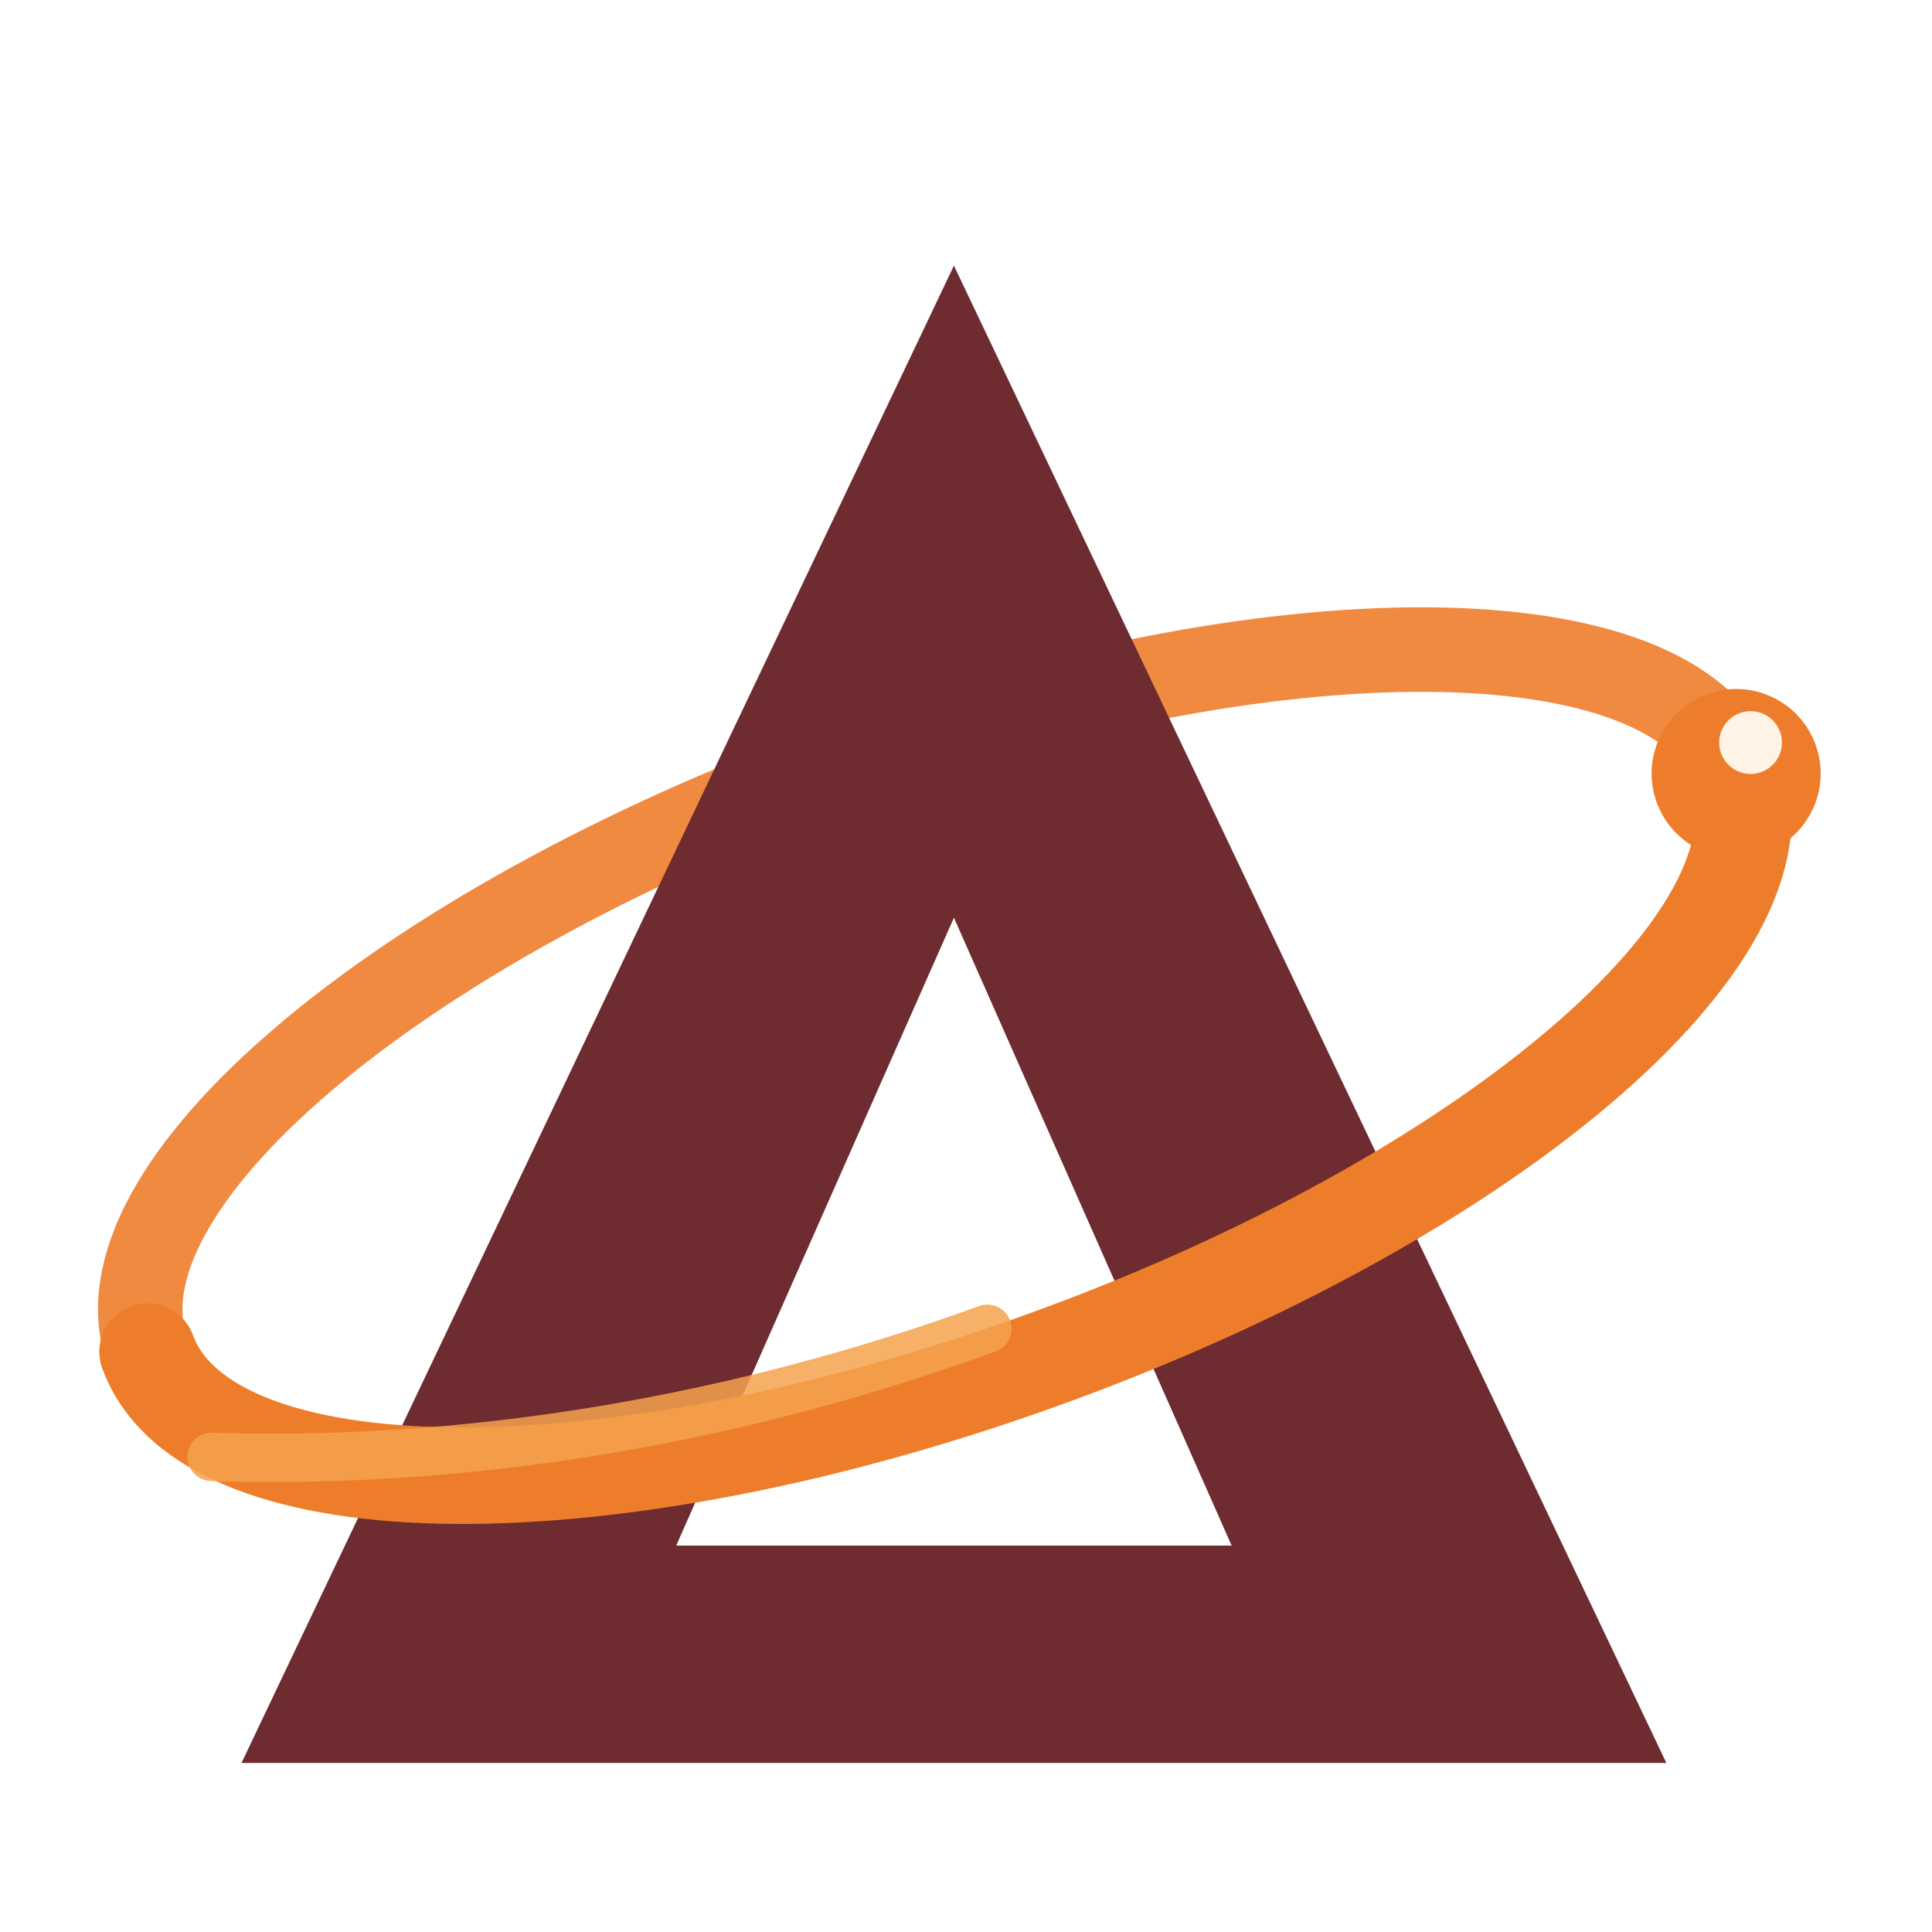
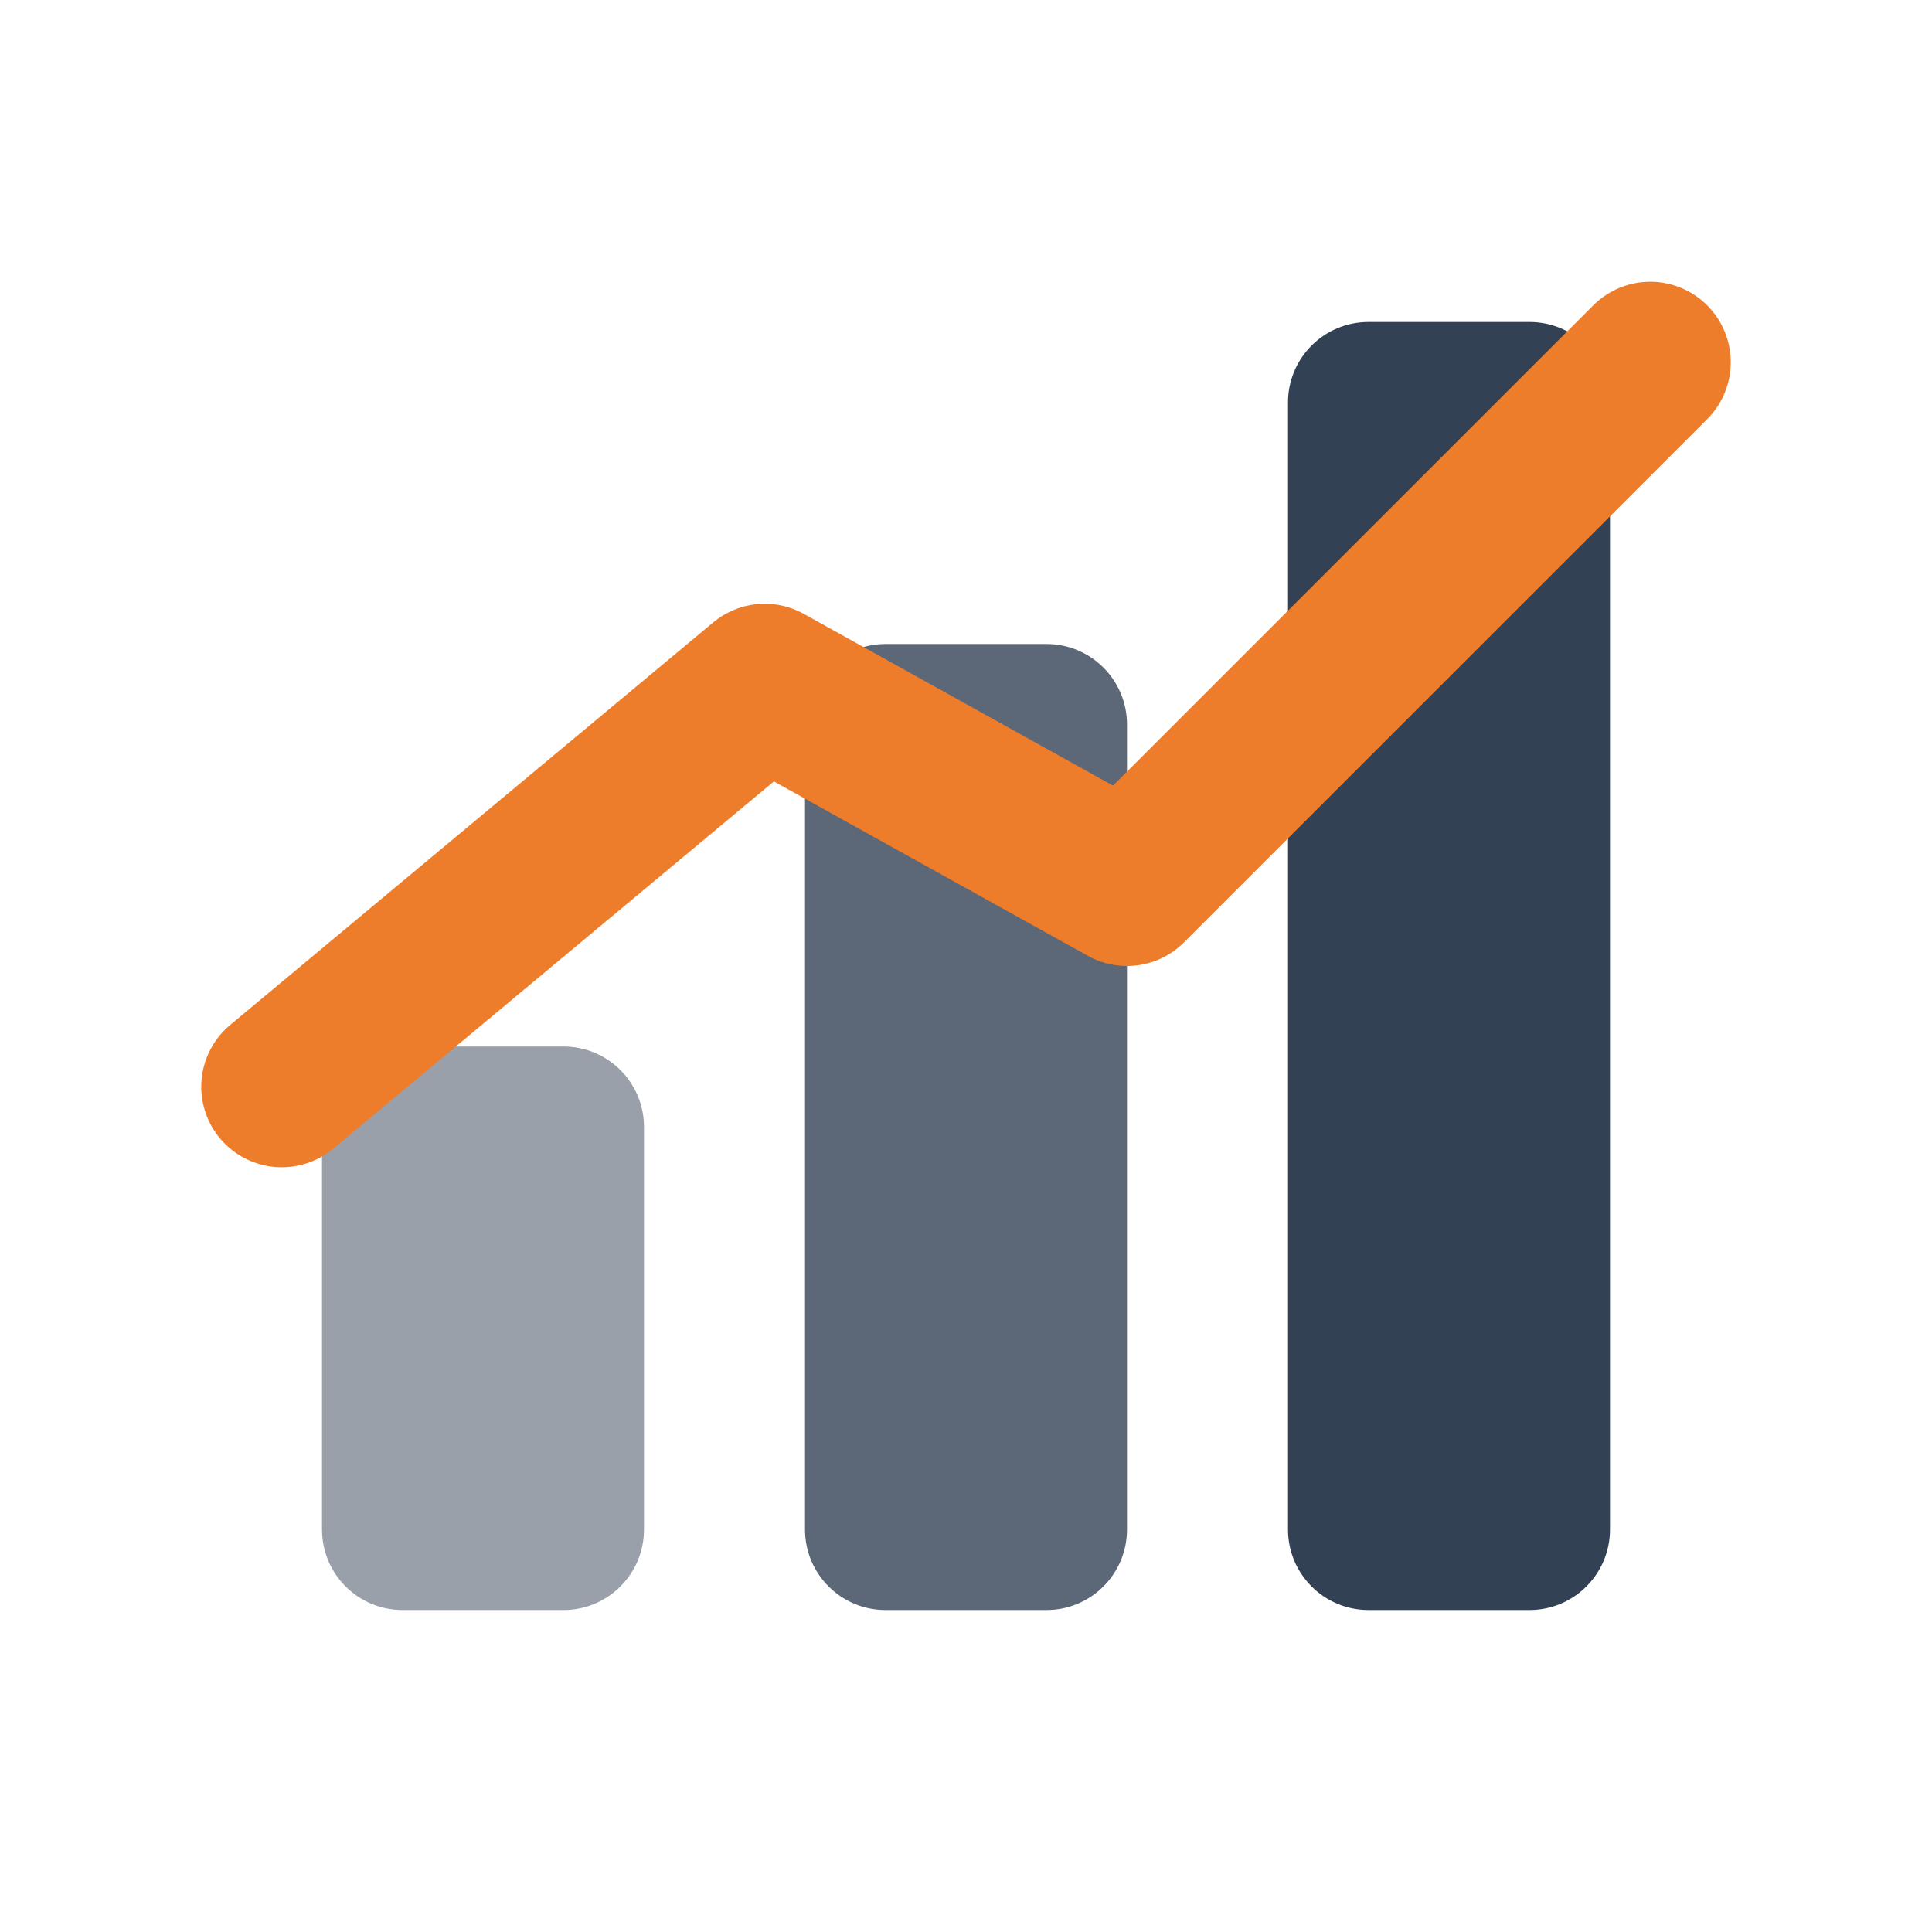
- <svg xmlns="http://www.w3.org/2000/svg" viewBox="0 0 160 160" role="img" aria-label="Espaço Ação">
-   <g transform="translate(0 6)">
-     <g transform="rotate(-20 78 82)">
-       <path d="M 8 82 A 70 26 0 0 1 148 82" fill="none" stroke="#EE7D2B" stroke-width="7" stroke-linecap="round" opacity="0.9" />
-     </g>
-     <path fill="#6E2B30" fill-rule="evenodd" d="M79 16 L138 140 L20 140 Z M79 70 L102 122 L56 122 Z" />
-     <g transform="rotate(-20 78 82)">
-       <path d="M 148 82 A 70 26 0 0 1 8 82" fill="none" stroke="#EE7D2B" stroke-width="8" stroke-linecap="round" />
-       <path d="M 10 92 C 30 100 52 104 74 104" fill="none" stroke="#F6A24E" stroke-width="4" stroke-linecap="round" opacity="0.85" />
-       <circle cx="148" cy="82" r="7" fill="#EE7D2B" />
-       <circle cx="150" cy="80" r="2.6" fill="#FFF3E6" />
-     </g>
-   </g>
+ <svg xmlns="http://www.w3.org/2000/svg" viewBox="0 0 48 48" role="img" aria-label="AuditView">
+   <rect x="8" y="26" width="8" height="14" rx="2" fill="#334155" opacity="0.5" />
+   <rect x="20" y="16" width="8" height="24" rx="2" fill="#334155" opacity="0.8" />
+   <rect x="32" y="8" width="8" height="32" rx="2" fill="#334155" />
+   <path d="M7 27 L19 17 L28 22 L41 9" fill="none" stroke="#EE7D2B" stroke-width="4" stroke-linecap="round" stroke-linejoin="round" />
</svg>
